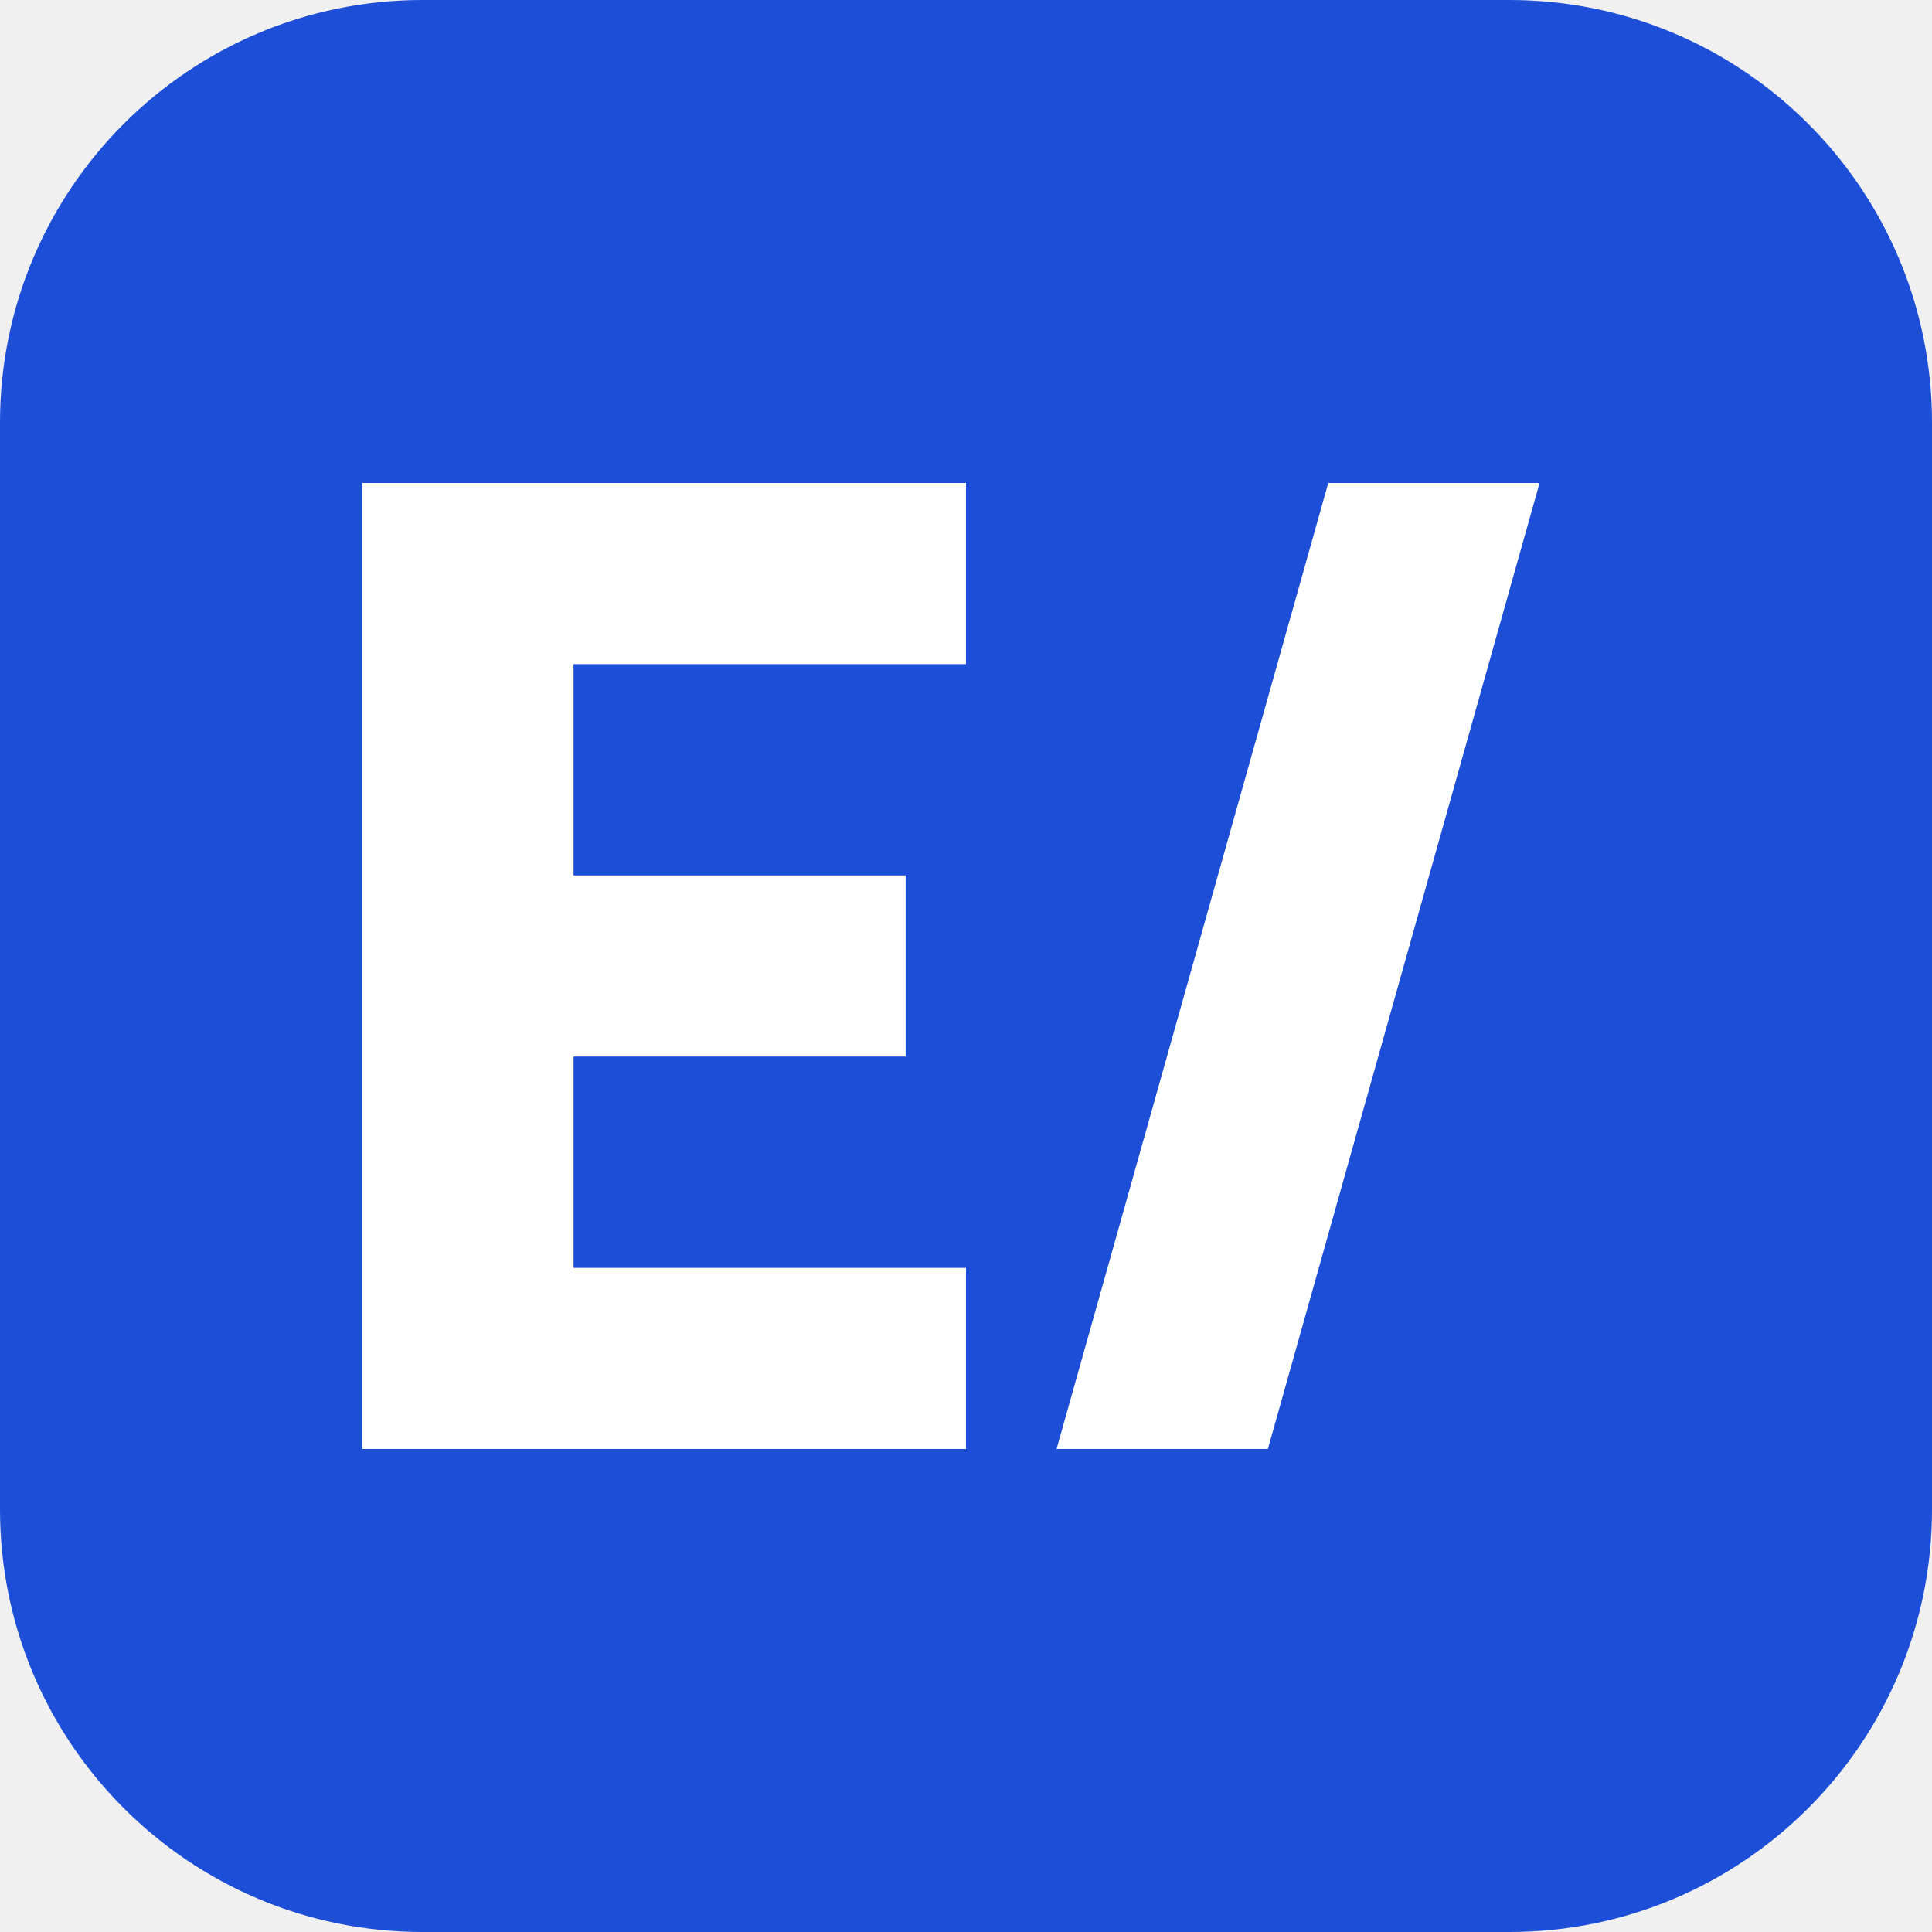
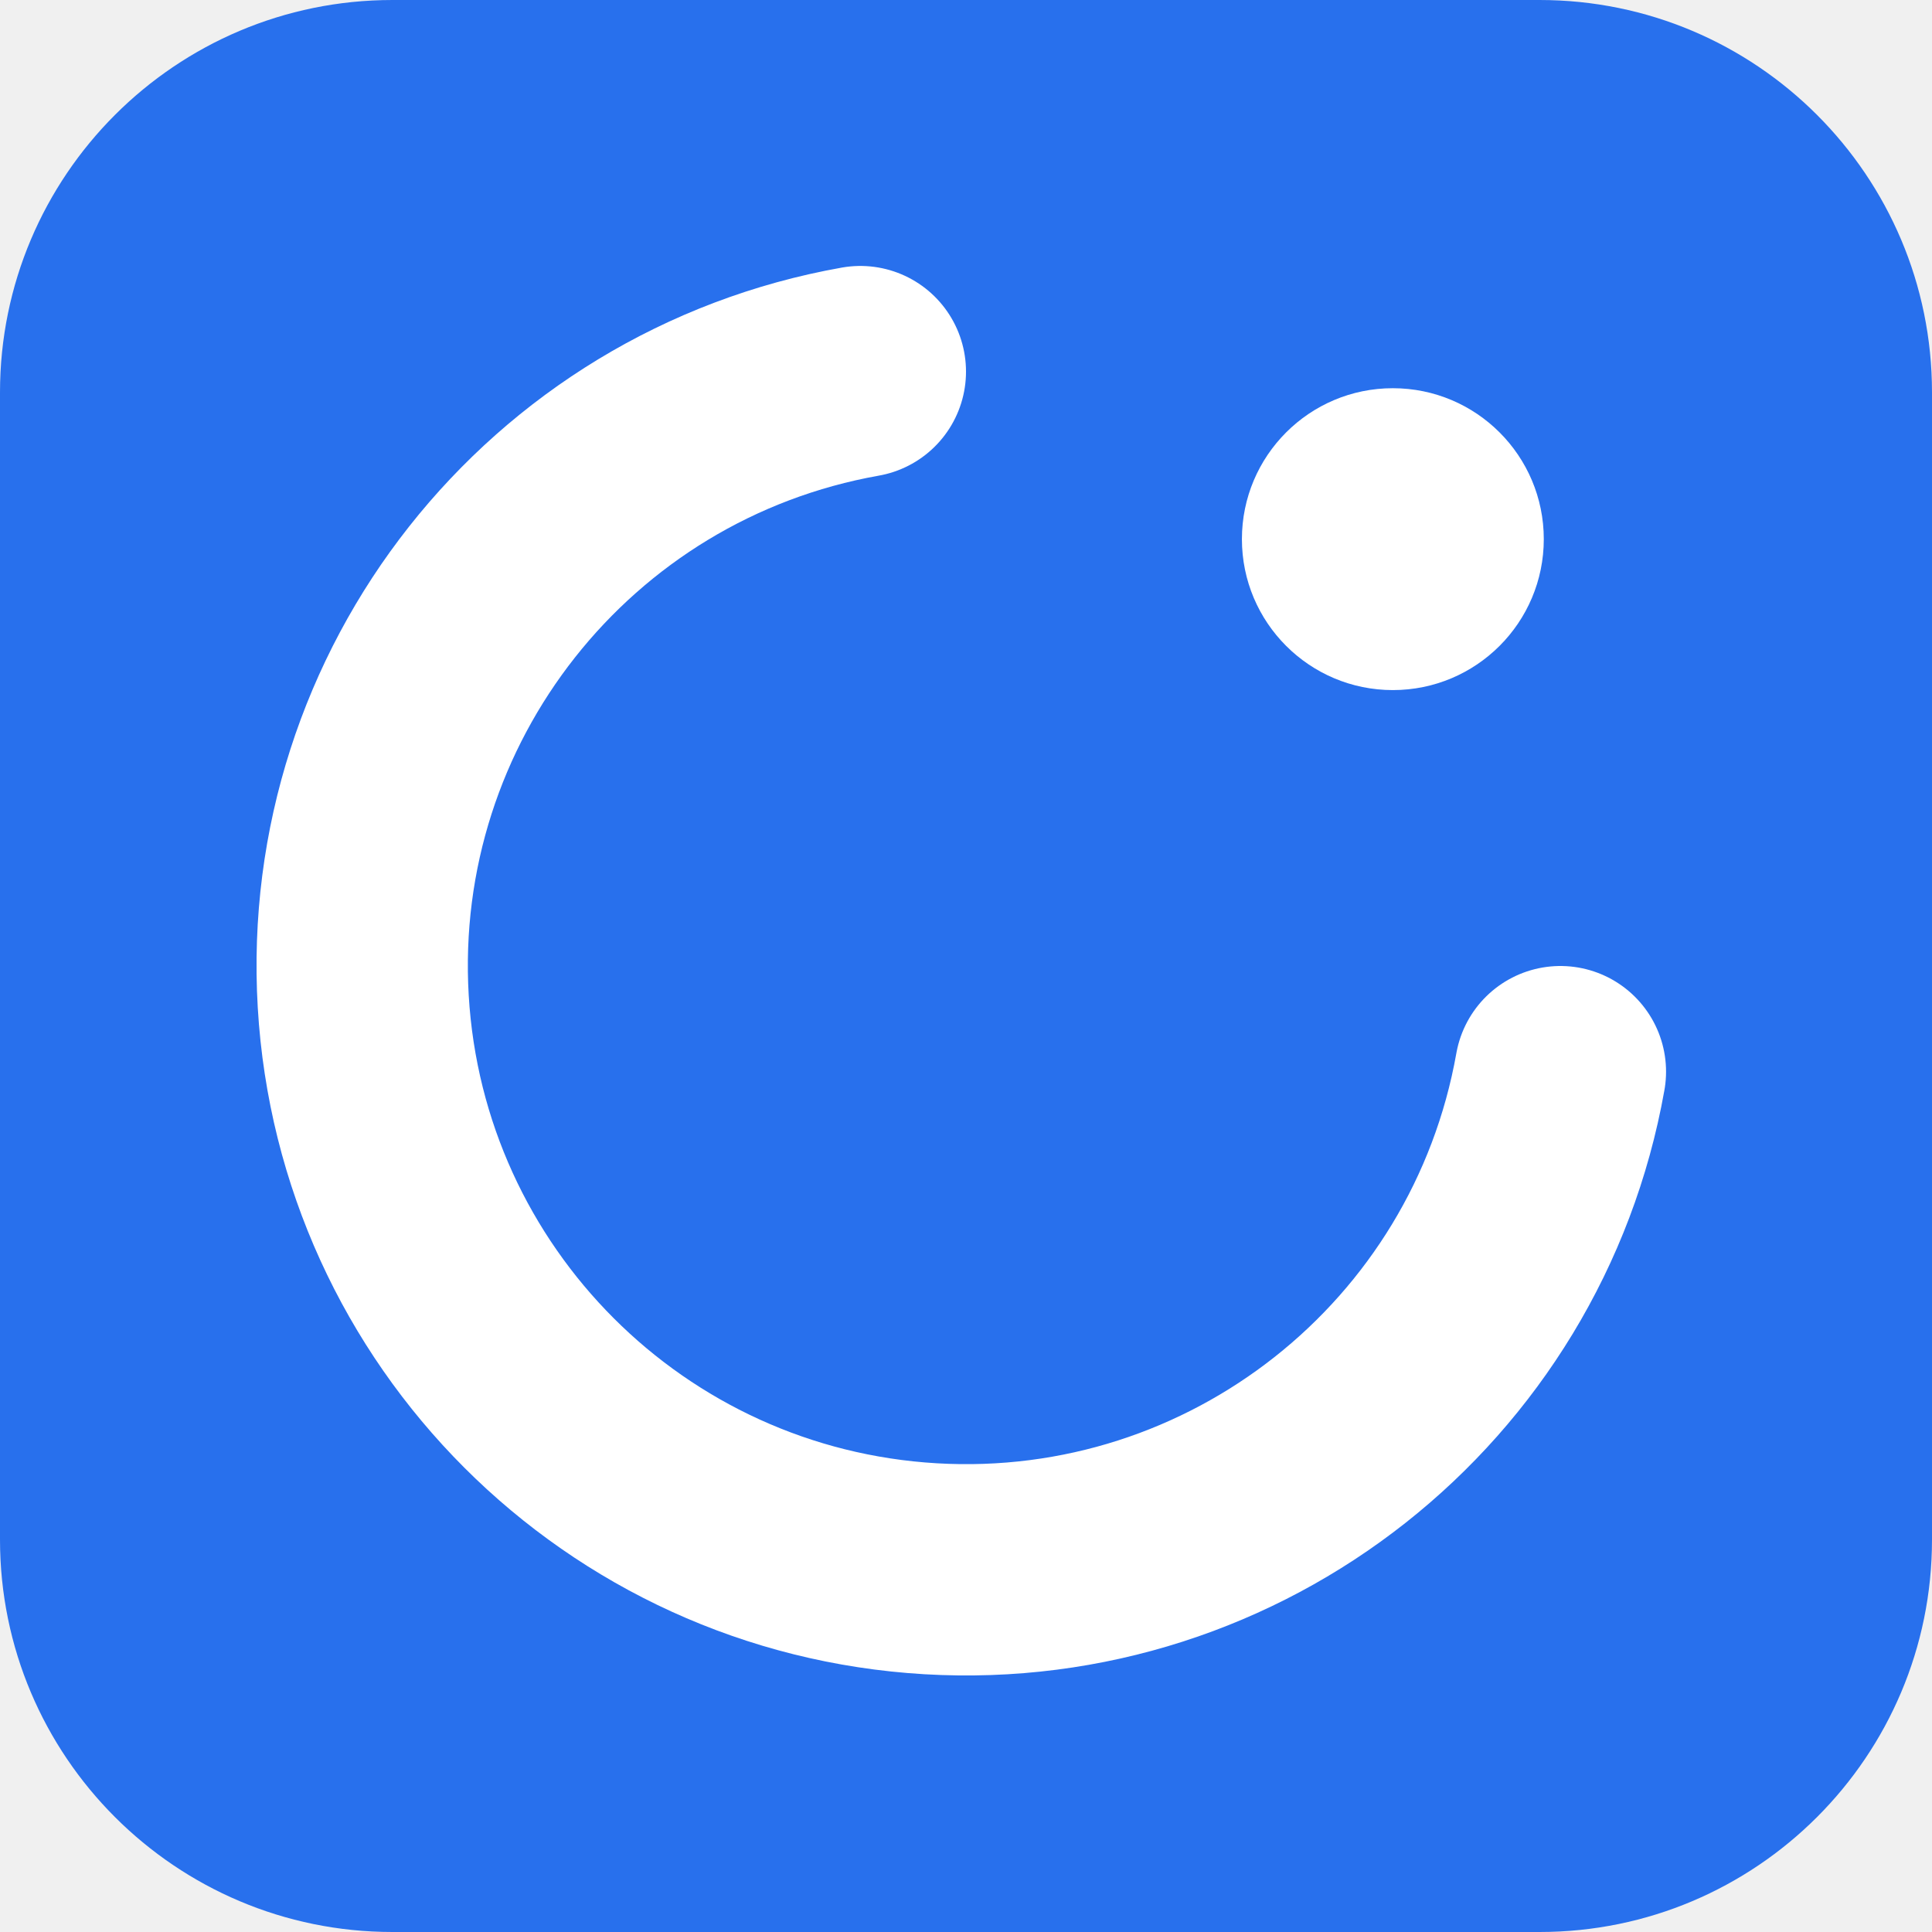
<svg xmlns="http://www.w3.org/2000/svg" viewBox="0 0 64 64" role="img" aria-label="On-call">
-   <rect width="64" height="64" rx="14" fill="#1d4ed8" />
-   <path fill="#fff" d="M12 16h20v6H19v7h11v6H19v7h13v6H12z" />
-   <path fill="#fff" d="M44 16h7L42 48h-7z" />
+   <rect width="64" height="64" rx="13" fill="#2870ED" />
+   <path d="M28.5 12.31A20 20 0 1 0 51.69 35.5" fill="none" stroke="#FFFFFF" stroke-width="7" stroke-linecap="round" />
+   <circle cx="46.14" cy="17.86" r="5" fill="#FFFFFF" />
</svg>
